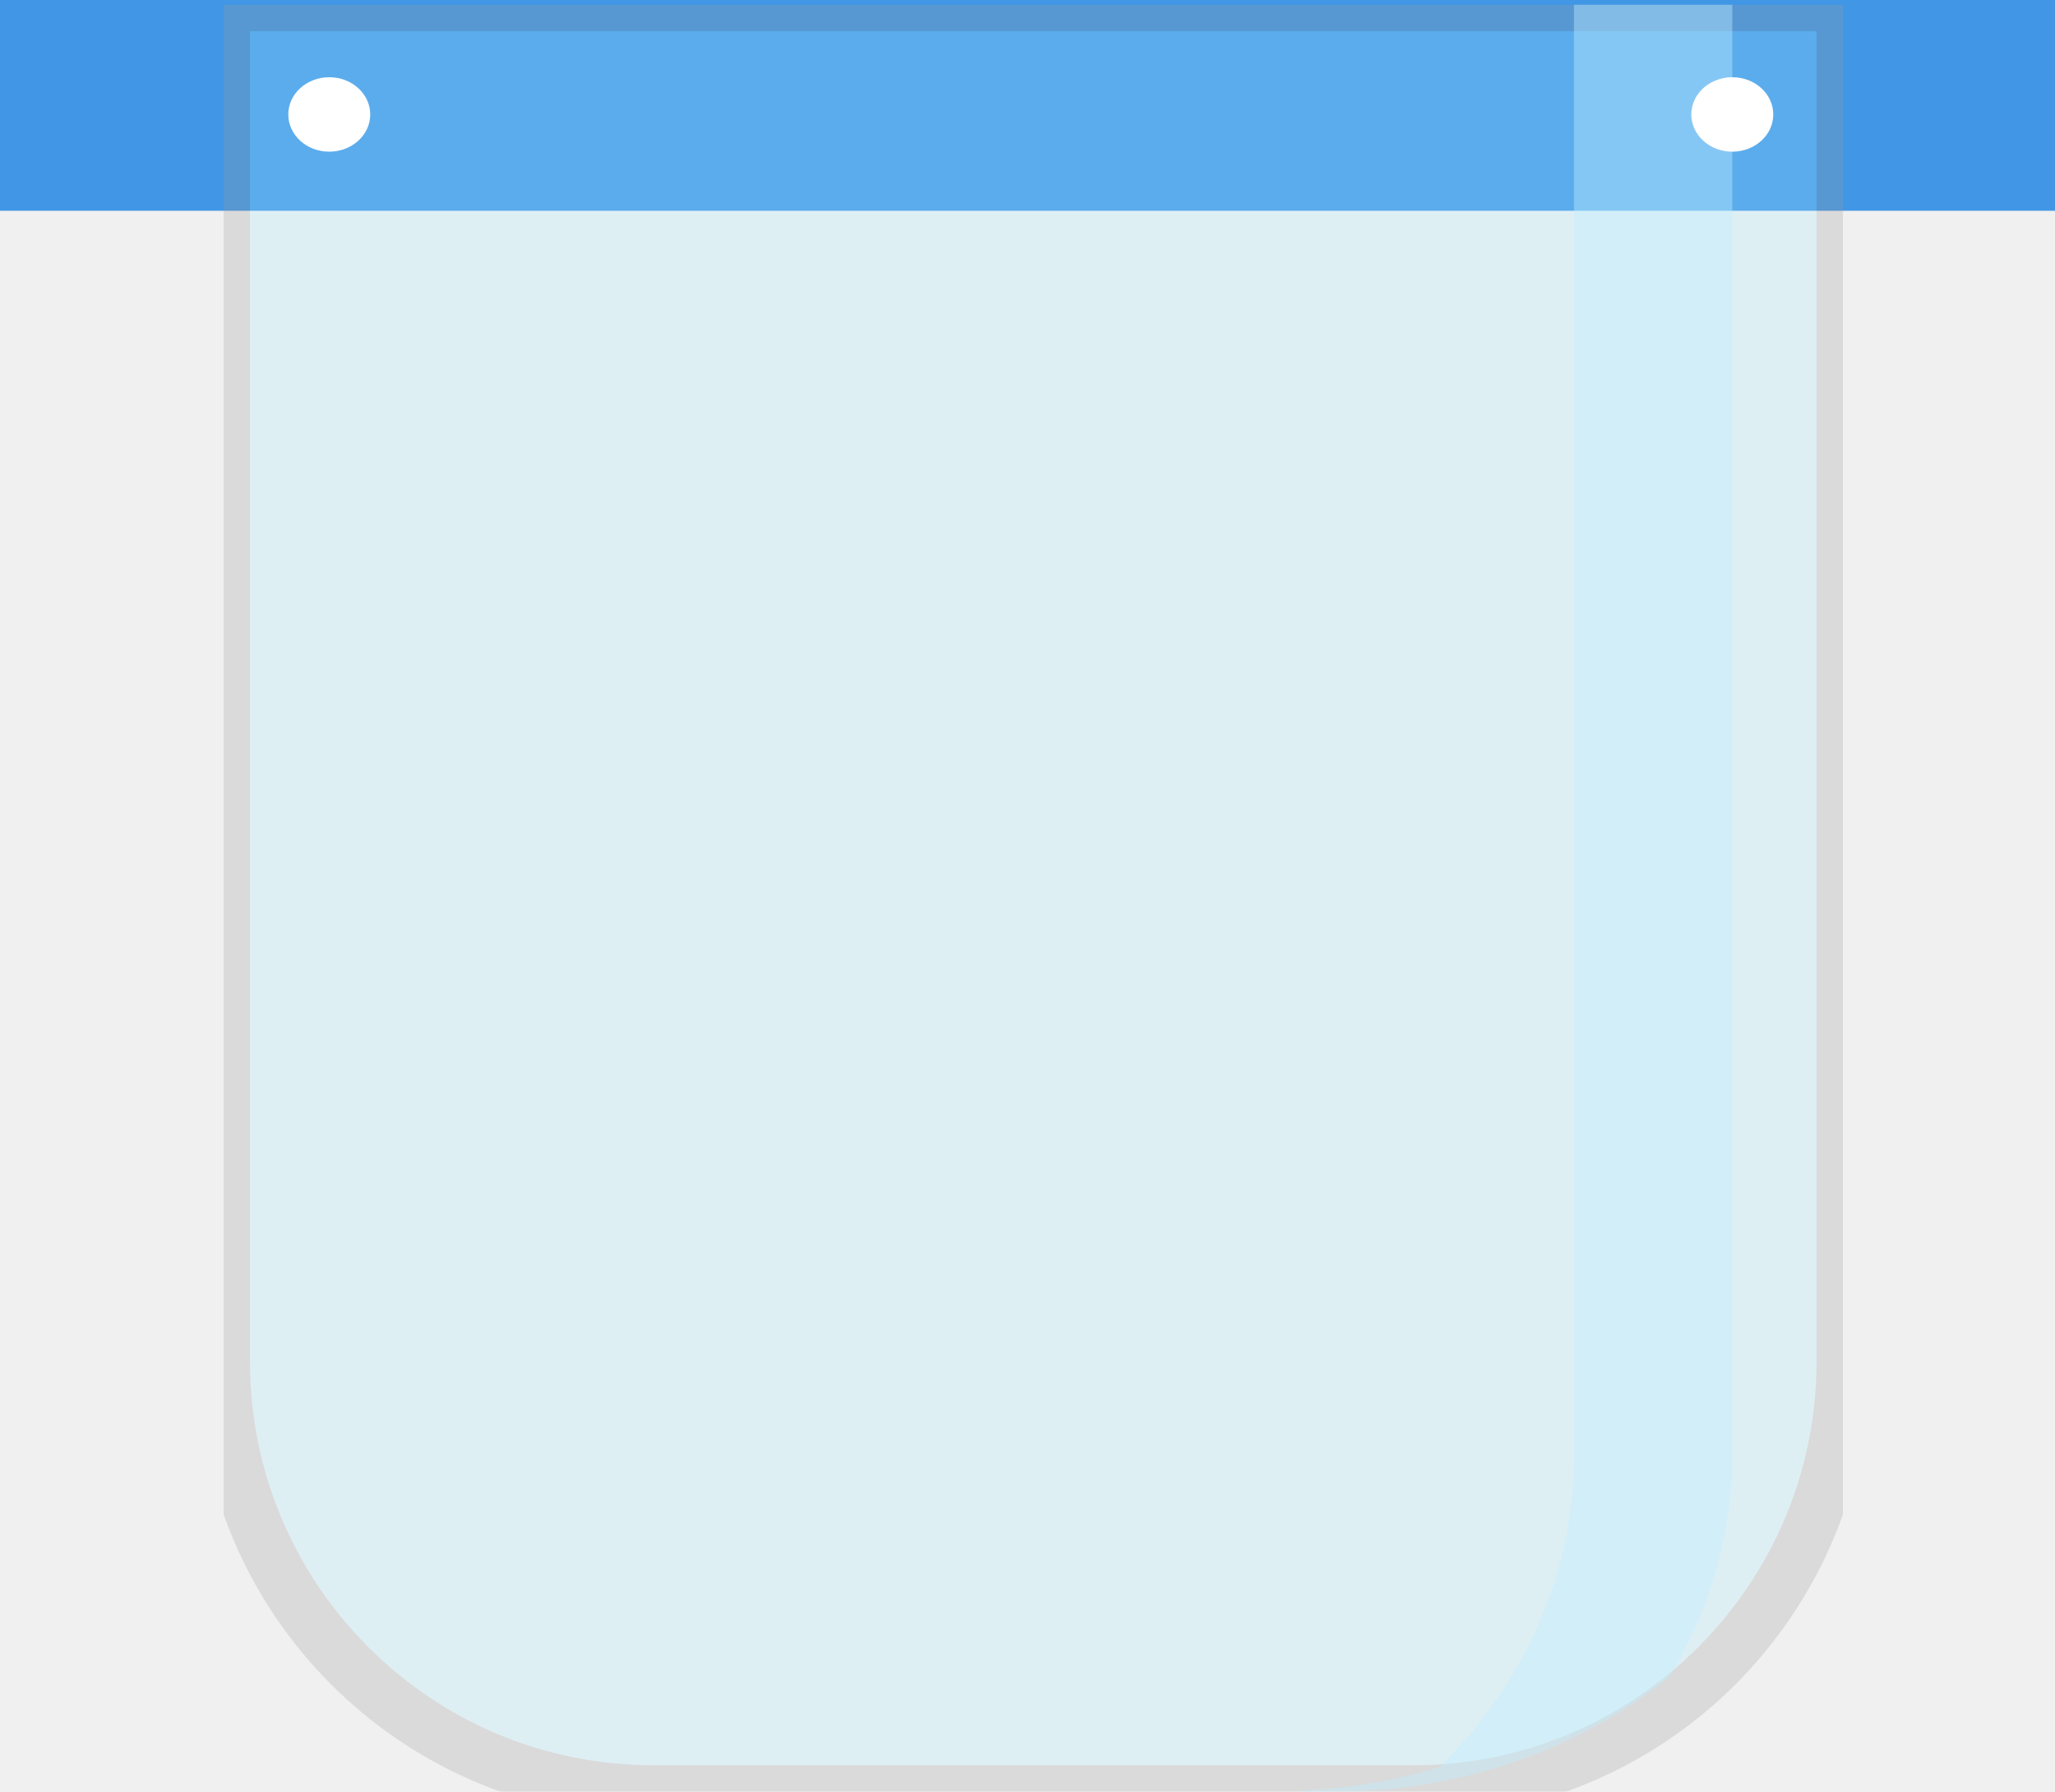
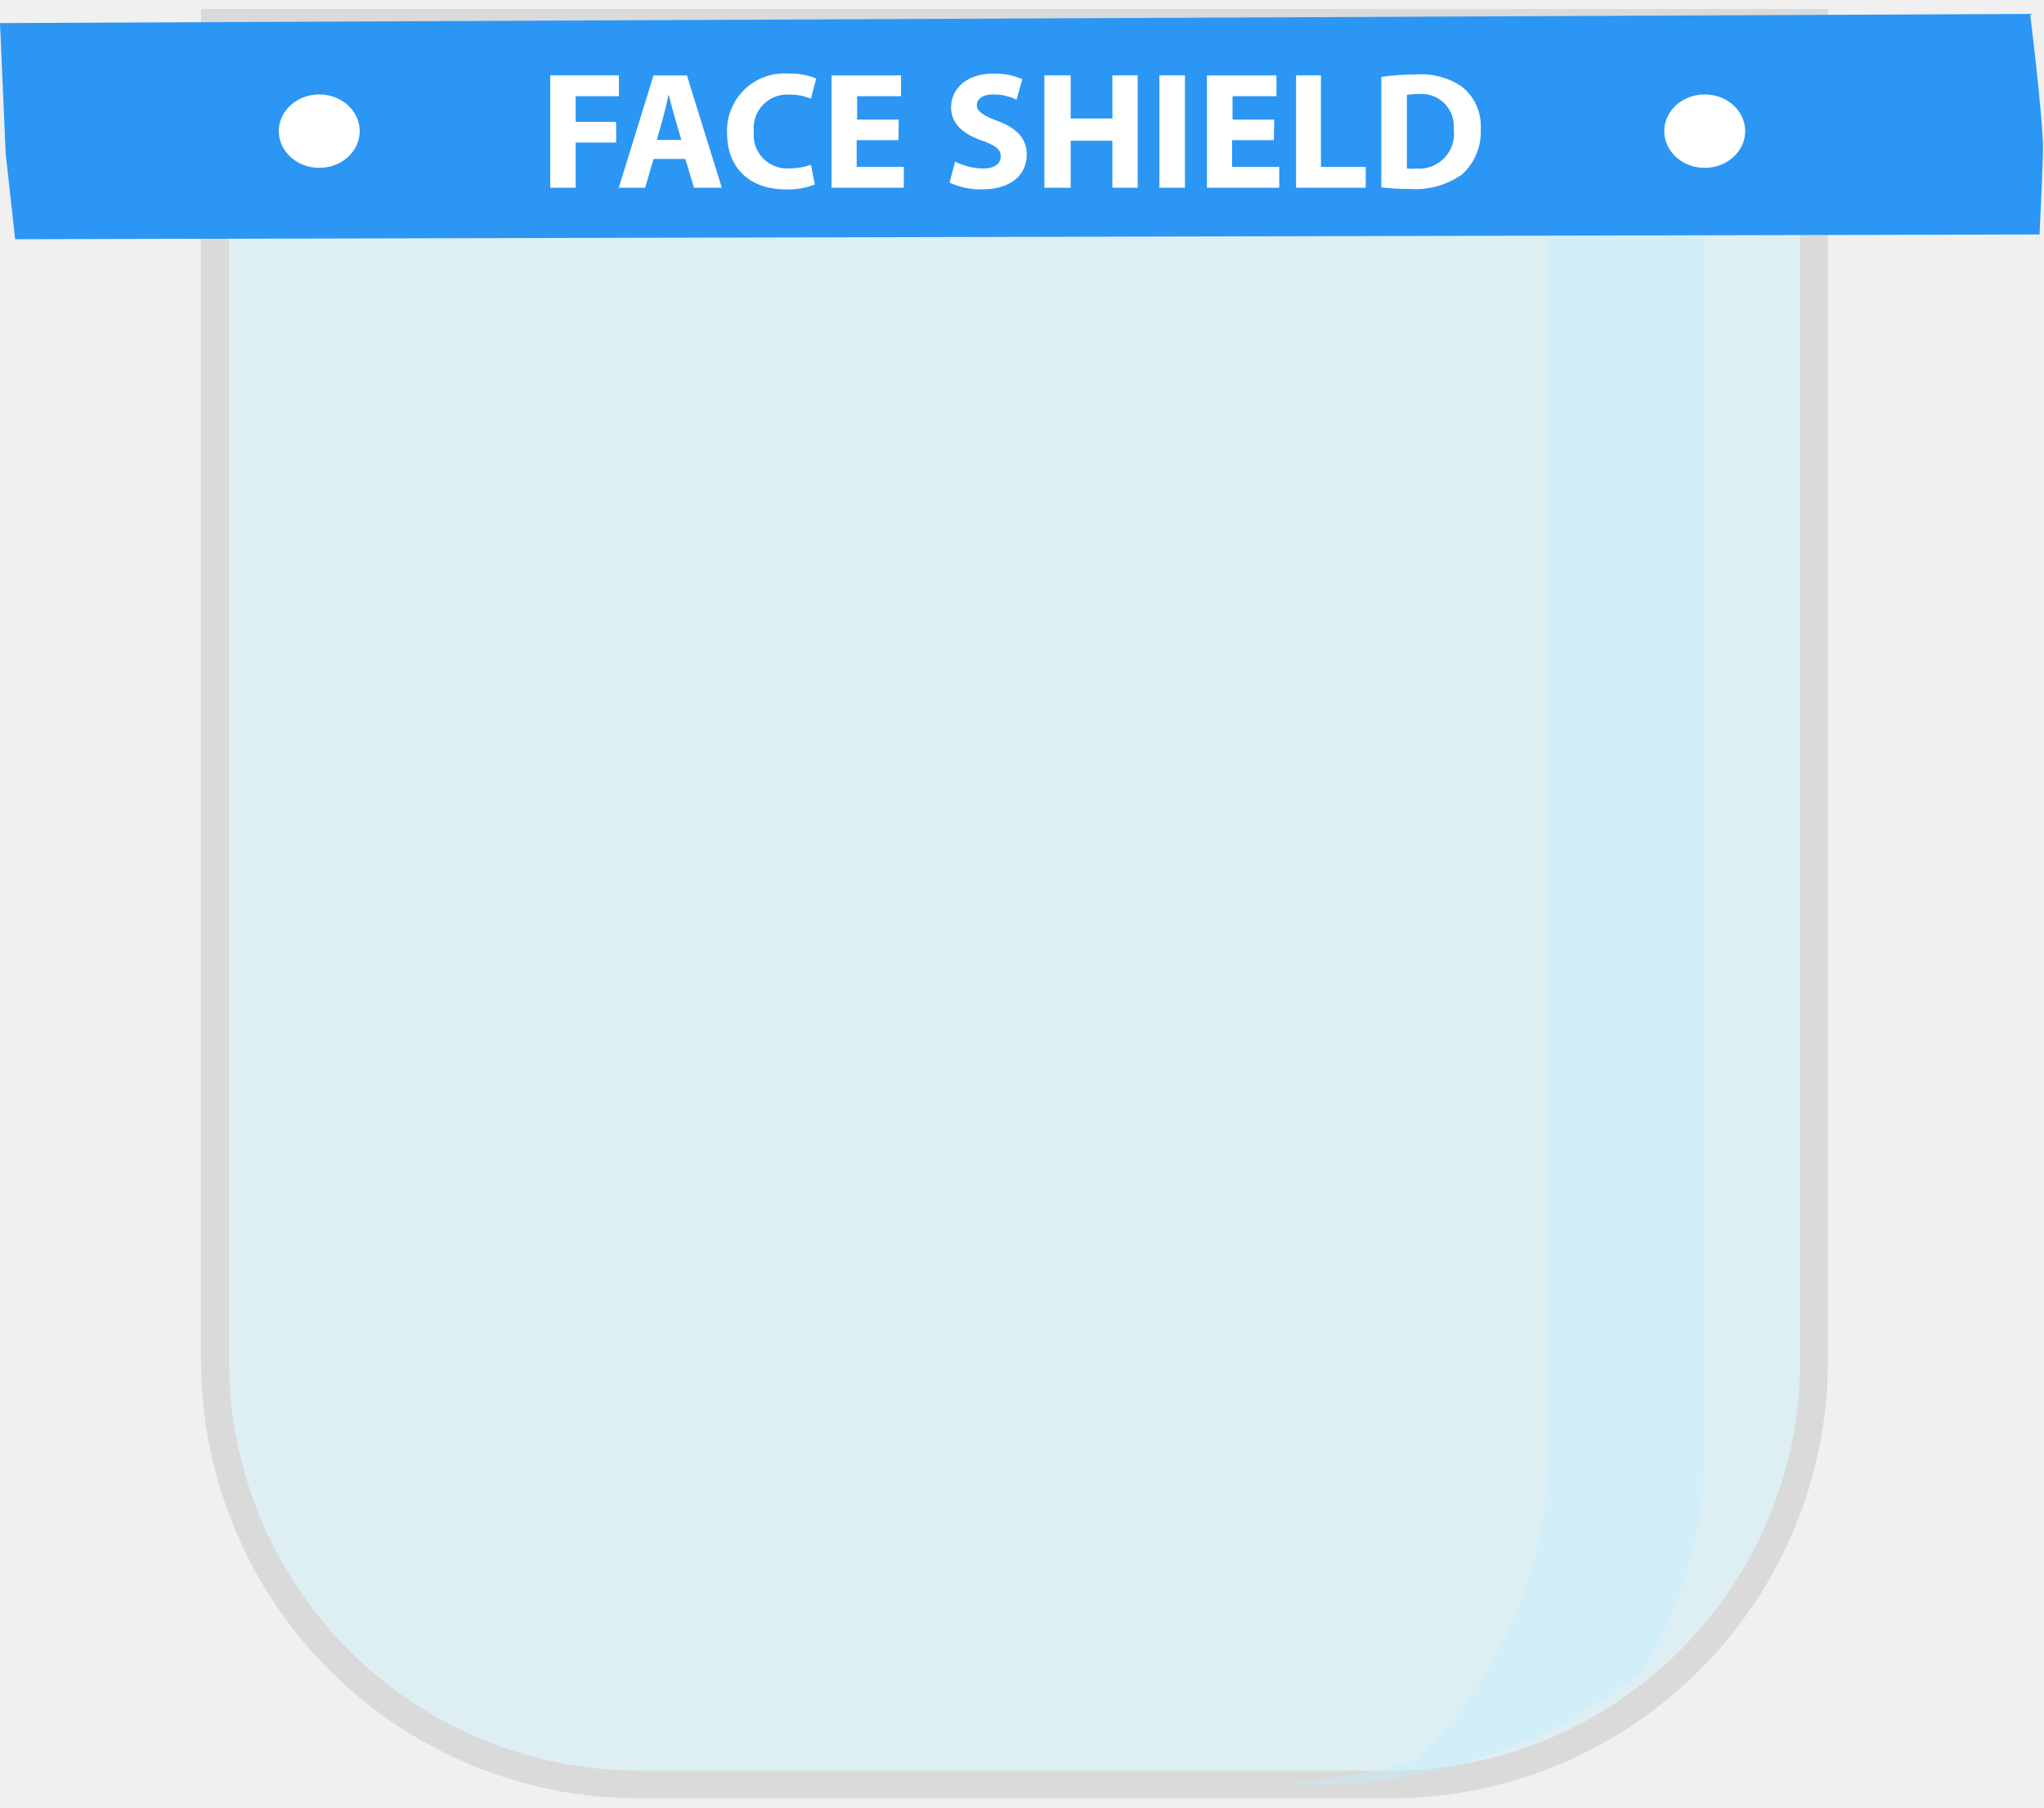
- <svg xmlns="http://www.w3.org/2000/svg" xmlns:xlink="http://www.w3.org/1999/xlink" width="78px" height="68px" viewBox="0 0 78 68" version="1.1">
-   <defs>
-     <polygon id="path-1" points="0.488 0.182 61.95 0.182 61.95 68 0.488 68" />
-   </defs>
+ <svg xmlns="http://www.w3.org/2000/svg" width="147px" height="130px" viewBox="0 0 147 130" version="1.1">
  <g id="Page-1" stroke="none" stroke-width="1" fill="none" fill-rule="evenodd">
-     <g id="Airbone-&amp;-Contact" transform="translate(-798, -1457)">
-       <g id="Group-12" transform="translate(798, 1457)">
-         <polygon id="Fill-1" fill="#4197E5" points="0 8 78 8 78 0 0 0" />
-         <g id="Group-11" transform="translate(8, 0)">
-           <g id="Group-4">
-             <mask id="mask-2" fill="white">
-               <use xlink:href="#path-1" />
-             </mask>
-             <g id="Clip-3" />
-             <path d="M45.644,68 L16.794,68 C7.788,68 0.488,60.686 0.488,51.664 L0.488,0.181 L61.95,0.181 L61.95,51.664 C61.95,60.686 54.65,68 45.644,68" id="Fill-2" stroke="#979797" stroke-width="2" fill="#A7ECFF" opacity="0.25" mask="url(#mask-2)" />
-           </g>
-           <path d="M57.751,55.201 L57.751,0.182 L51.742,0.182 L51.742,55.201 C51.742,59.78 49.806,63.946 46.639,67.067 C44.97,67.583 43.196,67.885 41.356,67.965 C41.343,67.976 41.33,67.989 41.317,68 L42.67,68 C47.52,68 51.949,66.369 55.337,63.683 C56.873,61.17 57.751,58.279 57.751,55.201" id="Fill-5" fill="#C0EDFF" opacity="0.414" />
-           <path d="M6.053,4.344 C6.053,5.125 5.356,5.757 4.497,5.757 C3.638,5.757 2.942,5.125 2.942,4.344 C2.942,3.564 3.638,2.931 4.497,2.931 C5.356,2.931 6.053,3.564 6.053,4.344" id="Fill-7" fill="#FFFFFF" />
-           <path d="M59.307,4.344 C59.307,5.125 58.61,5.757 57.751,5.757 C56.892,5.757 56.196,5.125 56.196,4.344 C56.196,3.564 56.892,2.931 57.751,2.931 C58.61,2.931 59.307,3.564 59.307,4.344" id="Fill-9" fill="#FFFFFF" />
-         </g>
+     <g id="Airbone-&amp;-Contact-Copy" transform="translate(-959, -1320)">
+       <g id="Faceshield-33" transform="translate(959, 1321)">
+         <path d="M15.46,0.65 L130.46,0.65 L130.46,96.81 C130.46,113.66 116.8,127.32 99.95,127.32 L46,127.32 C37.903,127.328 30.135,124.117 24.407,118.394 C18.679,112.672 15.46,104.907 15.46,96.81 L15.46,0.65 Z" id="Path" stroke="#979797" stroke-width="2" fill="#A7ECFF" opacity="0.25" />
+         <path d="M122.6,103.41 L122.6,0.65 L111.35,0.65 L111.35,103.41 C111.293,111.782 107.852,119.775 101.81,125.57 C98.599,126.553 95.275,127.117 91.92,127.25 L91.85,127.311 L94.38,127.311 C102.962,127.369 111.313,124.529 118.08,119.25 C121.024,114.49 122.589,109.007 122.6,103.41 L122.6,103.41 Z" id="Path" fill="#C0EDFF" opacity="0.414" />
+         <path d="M146.68,15.86 L1.09,16.2 L0.41,10.06 L0,0.66 L146,0 C146,0 146.93,7.46 146.93,9.77 C146.9,11.35 146.68,15.86 146.68,15.86 Z" id="Path" fill="#2B96F4" fill-rule="nonzero" />
+         <ellipse id="Oval" fill="#FFFFFF" fill-rule="nonzero" cx="22.96" cy="8.43" rx="2.91" ry="2.64" />
+         <ellipse id="Oval" fill="#FFFFFF" fill-rule="nonzero" cx="122.6" cy="8.43" rx="2.91" ry="2.64" />
+         <polygon id="Path" fill="#FFFFFF" fill-rule="nonzero" points="39.57 4.42 44.51 4.42 44.51 5.92 41.4 5.92 41.4 7.76 44.31 7.76 44.31 9.25 41.4 9.25 41.4 12.5 39.57 12.5" />
+         <path d="M47,10.43 L46.4,12.5 L44.5,12.5 L47,4.42 L49.4,4.42 L51.91,12.5 L49.91,12.5 L49.29,10.43 L47,10.43 Z M49,9.06 L48.5,7.34 C48.36,6.87 48.21,6.27 48.09,5.79 L48.09,5.79 C47.97,6.27 47.85,6.88 47.72,7.34 L47.24,9.06 L49,9.06 Z" id="Shape" fill="#FFFFFF" fill-rule="nonzero" />
+         <path d="M58.6,12.27 C57.938,12.528 57.23,12.647 56.52,12.62 C53.73,12.62 52.29,10.88 52.29,8.62 C52.227,7.439 52.674,6.288 53.518,5.46 C54.361,4.631 55.521,4.205 56.7,4.29 C57.385,4.263 58.068,4.386 58.7,4.65 L58.32,6.1 C57.836,5.897 57.315,5.795 56.79,5.8 C56.075,5.749 55.374,6.017 54.876,6.532 C54.378,7.048 54.134,7.757 54.21,8.47 C54.14,9.181 54.388,9.886 54.888,10.395 C55.388,10.905 56.088,11.167 56.8,11.11 C57.318,11.108 57.831,11.02 58.32,10.85 L58.6,12.27 Z" id="Path" fill="#FFFFFF" fill-rule="nonzero" />
+         <polygon id="Path" fill="#FFFFFF" fill-rule="nonzero" points="64.61 9.08 61.61 9.08 61.61 11 65 11 65 12.5 59.8 12.5 59.8 4.42 64.8 4.42 64.8 5.92 61.64 5.92 61.64 7.6 64.64 7.6" />
+         <path d="M68.69,10.62 C69.311,10.933 69.995,11.103 70.69,11.12 C71.53,11.12 71.97,10.77 71.97,10.25 C71.97,9.73 71.59,9.46 70.62,9.11 C69.27,8.64 68.4,7.9 68.4,6.72 C68.4,5.34 69.55,4.29 71.46,4.29 C72.167,4.278 72.869,4.414 73.52,4.69 L73.11,6.17 C72.584,5.914 72.005,5.784 71.42,5.79 C70.63,5.79 70.25,6.15 70.25,6.57 C70.25,6.99 70.7,7.31 71.74,7.7 C73.17,8.23 73.84,8.98 73.84,10.12 C73.84,11.47 72.84,12.62 70.58,12.62 C69.79,12.628 69.008,12.461 68.29,12.13 L68.69,10.62 Z" id="Path" fill="#FFFFFF" fill-rule="nonzero" />
+         <polygon id="Path" fill="#FFFFFF" fill-rule="nonzero" points="77 4.42 77 7.52 80 7.52 80 4.42 81.82 4.42 81.82 12.5 80 12.5 80 9.12 77 9.12 77 12.5 75.11 12.5 75.11 4.42" />
+         <polygon id="Path" fill="#FFFFFF" fill-rule="nonzero" points="85.22 4.42 85.22 12.5 83.38 12.5 83.38 4.42" />
+         <polygon id="Path" fill="#FFFFFF" fill-rule="nonzero" points="91.61 9.08 88.61 9.08 88.61 11 92 11 92 12.5 86.8 12.5 86.8 4.42 91.8 4.42 91.8 5.92 88.64 5.92 88.64 7.6 91.64 7.6" />
+         <polygon id="Path" fill="#FFFFFF" fill-rule="nonzero" points="93.21 4.42 95 4.42 95 11 98.22 11 98.22 12.5 93.21 12.5" />
+         <path d="M99.34,4.53 C100.158,4.41 100.984,4.353 101.81,4.36 C102.979,4.264 104.146,4.567 105.12,5.22 C106.051,5.949 106.564,7.09 106.49,8.27 C106.557,9.506 106.065,10.707 105.15,11.54 C104.06,12.308 102.74,12.679 101.41,12.59 C100.718,12.595 100.027,12.555 99.34,12.47 L99.34,4.53 Z M101.18,11.12 C101.389,11.143 101.601,11.143 101.81,11.12 C102.574,11.197 103.331,10.92 103.865,10.369 C104.4,9.817 104.652,9.051 104.55,8.29 C104.613,7.598 104.364,6.914 103.871,6.425 C103.377,5.935 102.691,5.692 102,5.76 C101.725,5.756 101.45,5.779 101.18,5.83 L101.18,11.12 Z" id="Shape" fill="#FFFFFF" fill-rule="nonzero" />
      </g>
    </g>
  </g>
</svg>
